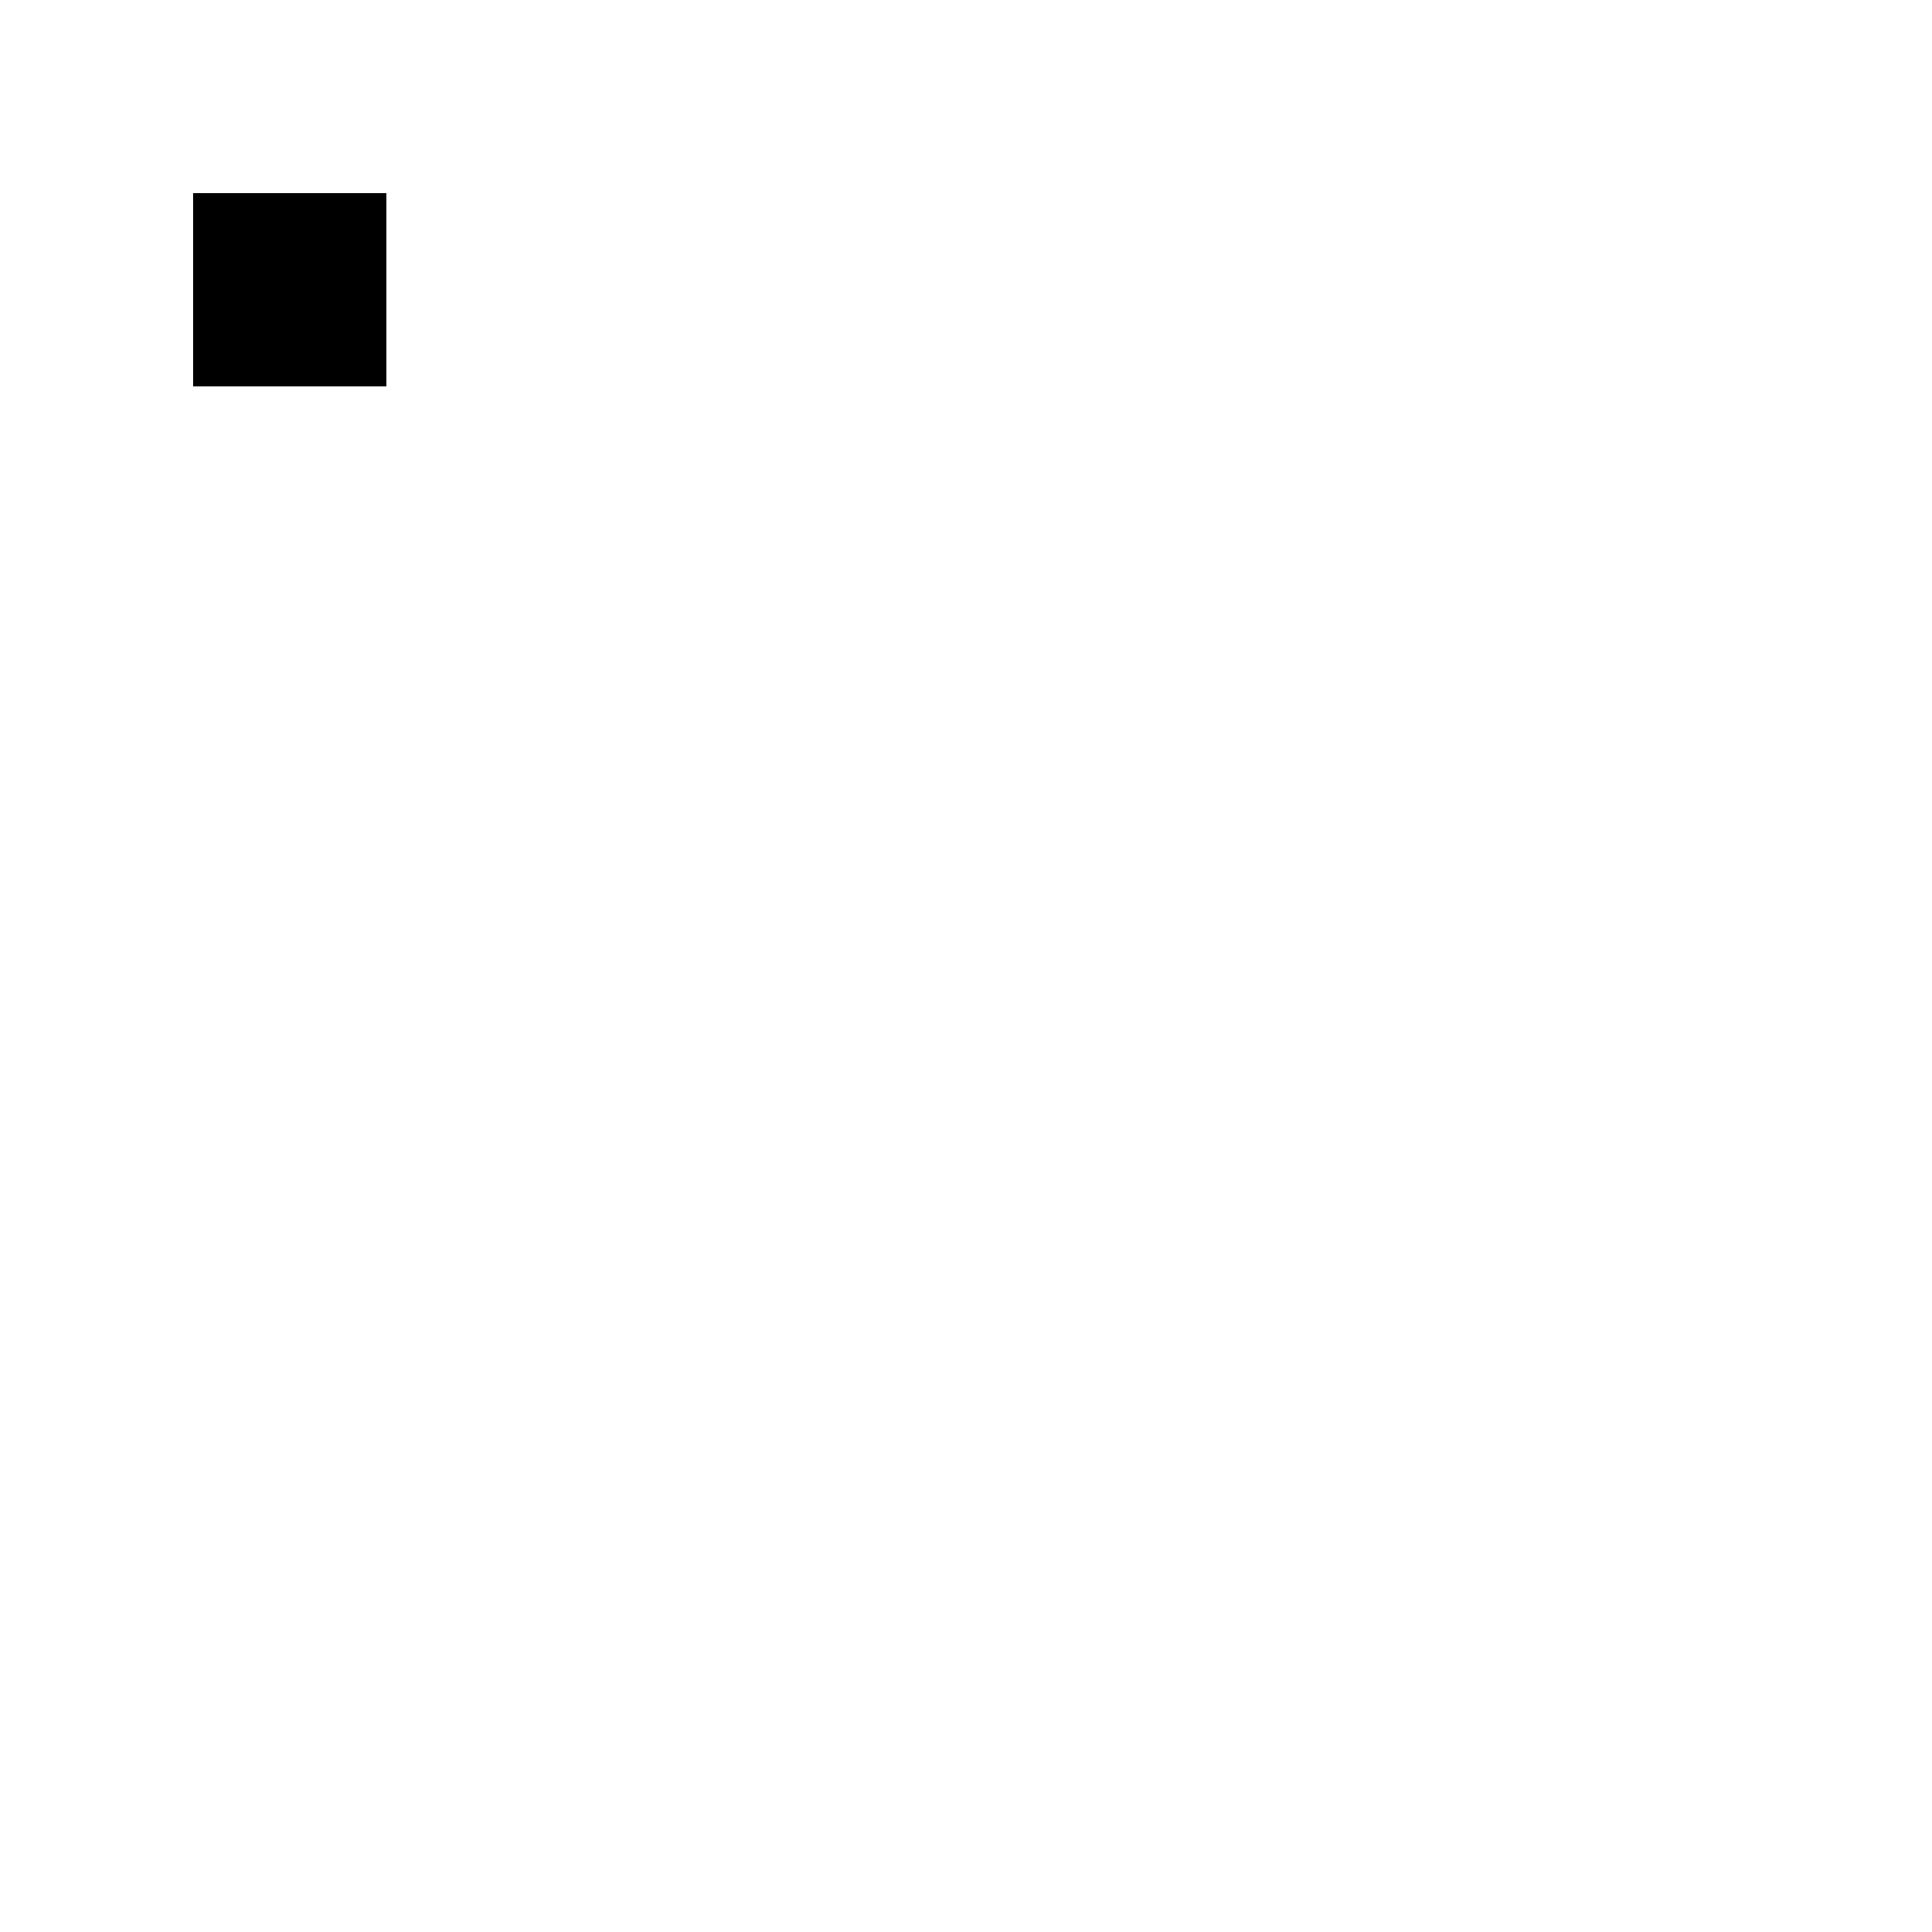
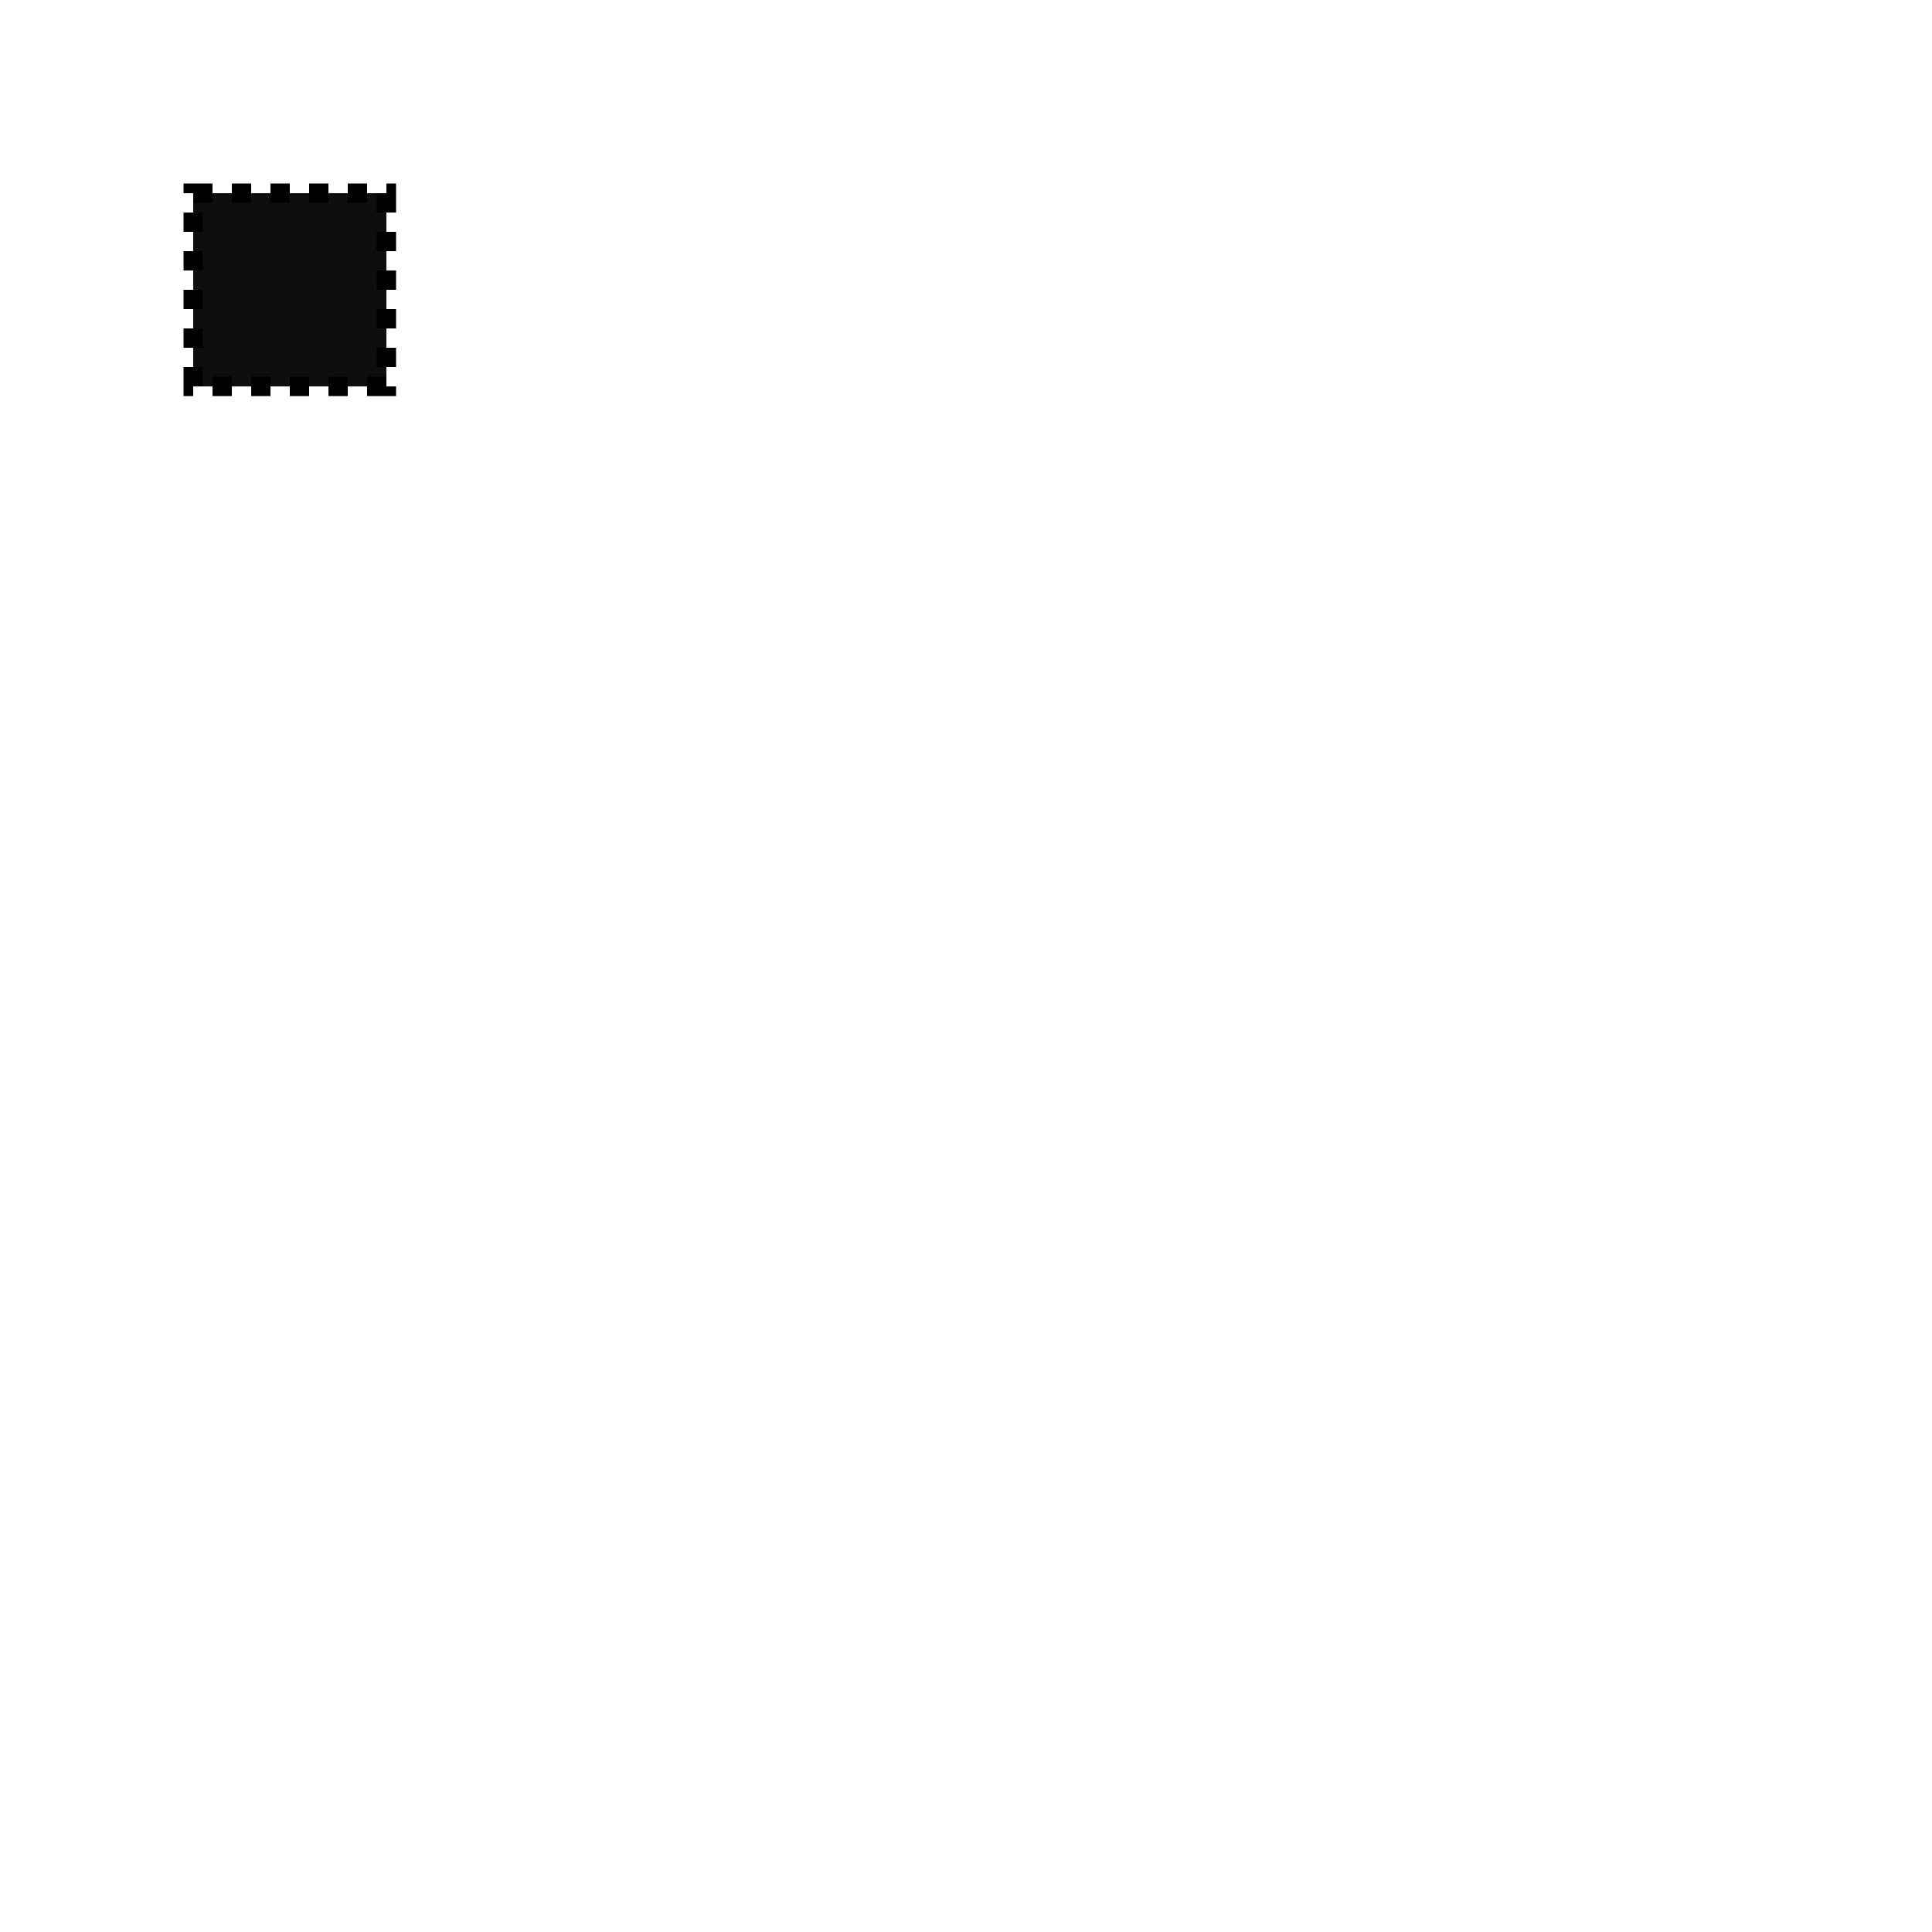
<svg xmlns="http://www.w3.org/2000/svg" width="100.0" height="100.0">
-   <rect x="10.0px" y="10.0px" width="10.0px" height="10.0px" id="none" fill="0e0e0e" stroke="000000" stroke-width="1.0px" stroke-dasharray="1,1" style="none" visibility="inherit" />
+   <rect x="10.0px" y="10.0px" width="10.0px" height="10.0px" id="none" fill="#0e0e0e" stroke="#000000" stroke-width="1.0px" stroke-dasharray="1,1" style="none" visibility="inherit" />
</svg>
